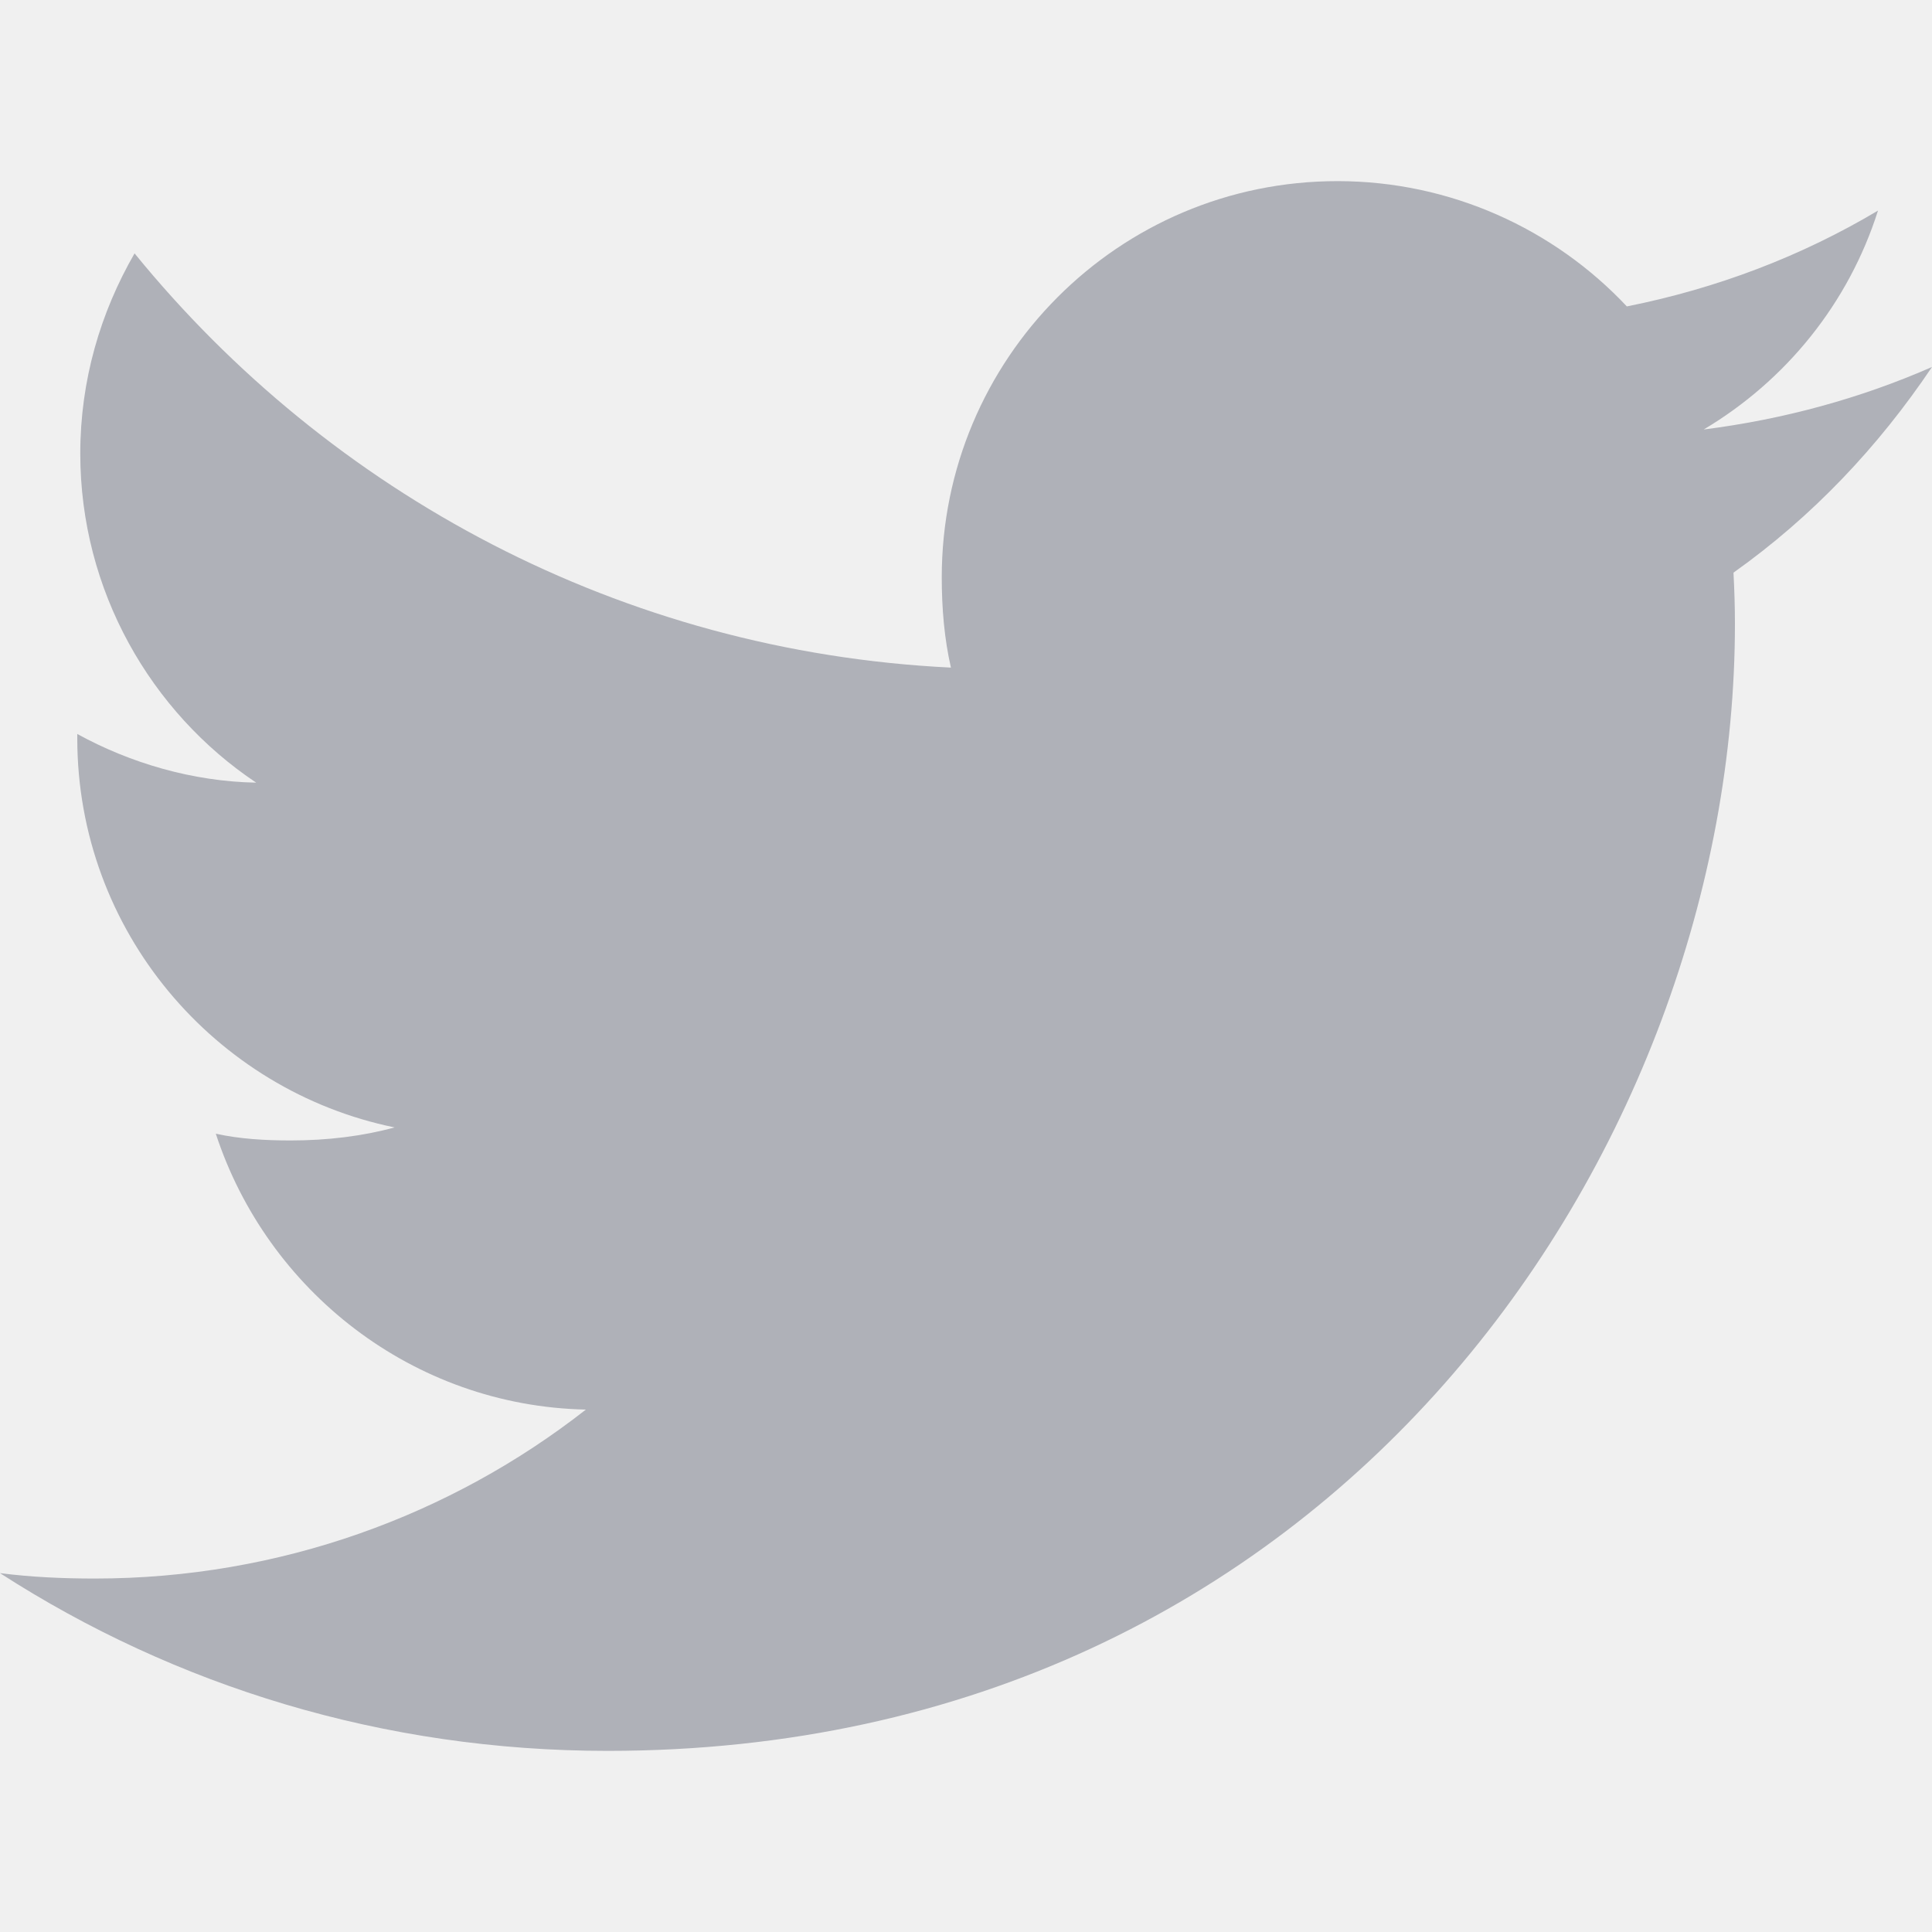
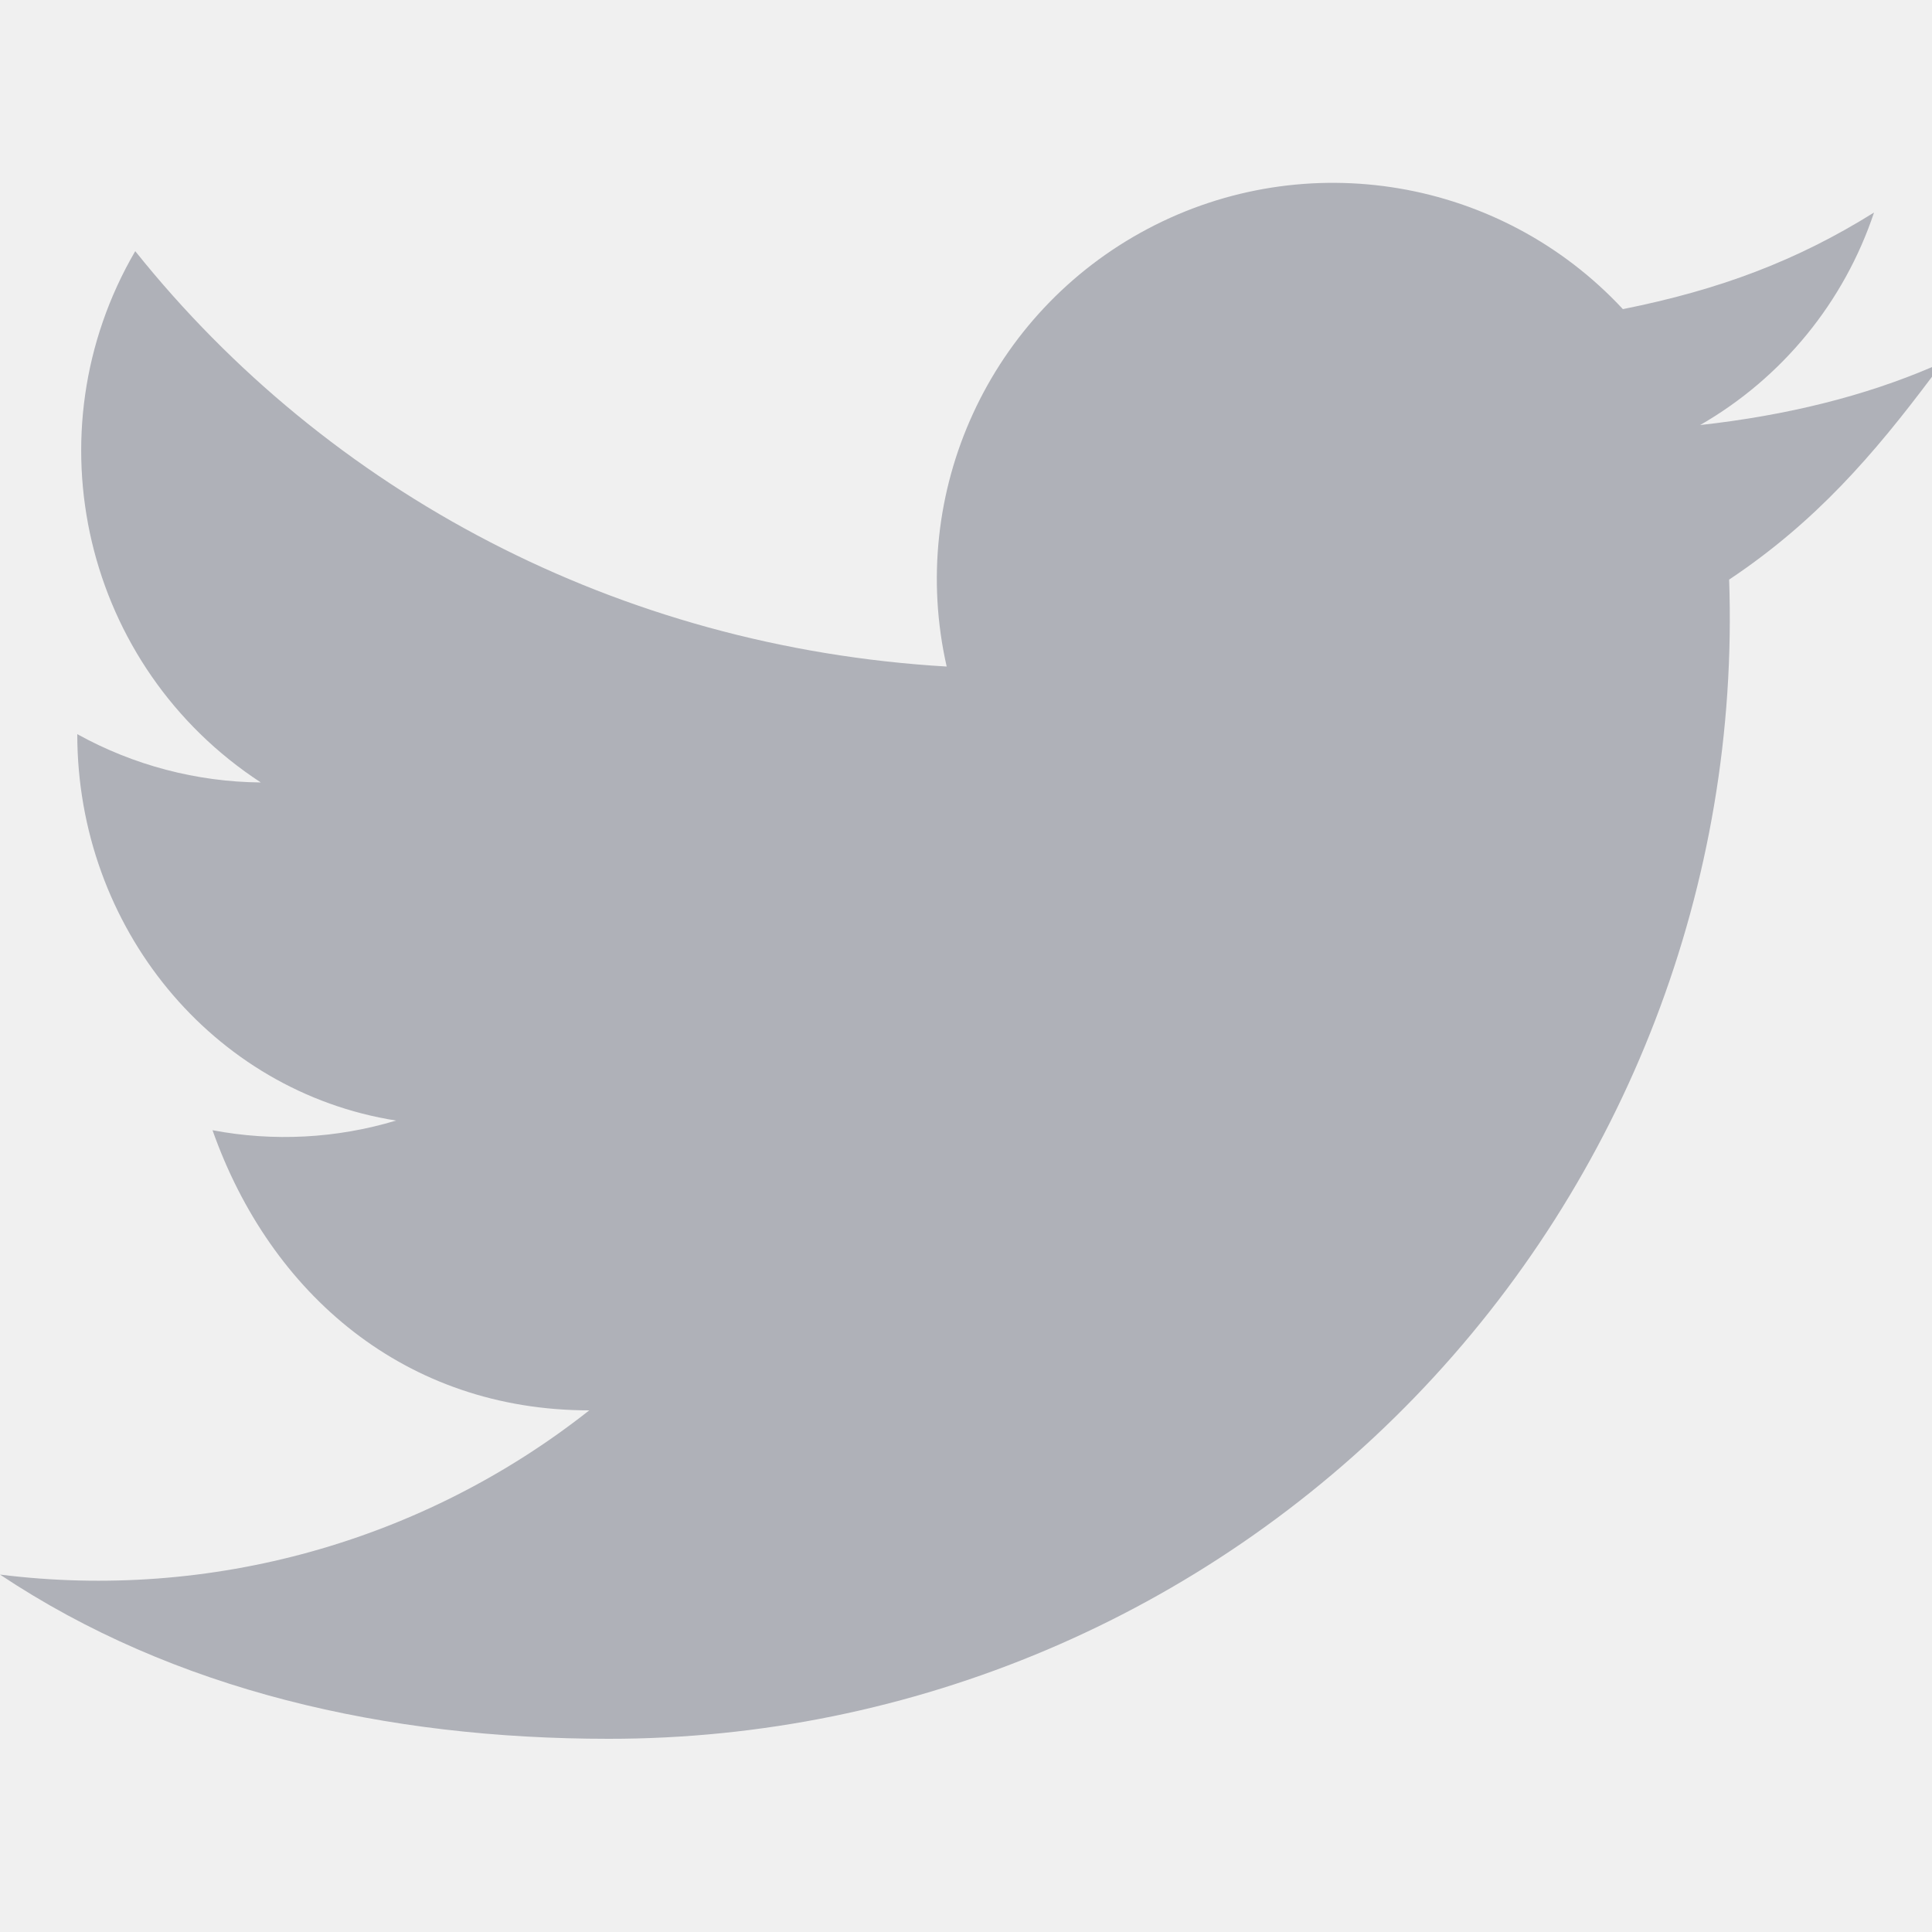
- <svg xmlns="http://www.w3.org/2000/svg" width="20" height="20" viewBox="0 0 20 20" fill="none">
+ <svg xmlns="http://www.w3.org/2000/svg" width="20" height="20" fill="none">
  <g clip-path="url(#clip0)">
-     <path d="M20 3.799C19.256 4.125 18.464 4.341 17.637 4.446C18.488 3.939 19.136 3.141 19.441 2.18C18.649 2.652 17.774 2.986 16.841 3.172C16.089 2.371 15.016 1.875 13.846 1.875C11.576 1.875 9.749 3.717 9.749 5.976C9.749 6.301 9.776 6.614 9.844 6.911C6.435 6.745 3.419 5.111 1.393 2.623C1.039 3.236 0.831 3.939 0.831 4.695C0.831 6.115 1.562 7.374 2.652 8.102C1.994 8.09 1.347 7.899 0.8 7.598C0.8 7.61 0.8 7.626 0.8 7.643C0.8 9.635 2.221 11.29 4.085 11.671C3.751 11.762 3.388 11.806 3.01 11.806C2.748 11.806 2.482 11.791 2.234 11.736C2.765 13.36 4.272 14.554 6.065 14.592C4.67 15.684 2.899 16.341 0.981 16.341C0.645 16.341 0.323 16.326 0 16.285C1.816 17.456 3.969 18.125 6.29 18.125C13.835 18.125 17.96 11.875 17.96 6.457C17.96 6.276 17.954 6.101 17.945 5.928C18.759 5.35 19.442 4.629 20 3.799Z" fill="#AFB1B8" />
+     <path d="M20 3.8c-.7.3-1.5.5-2.4.6a4 4 0 001.8-2.2c-.8.5-1.6.8-2.6 1a4.1 4.1 0 00-7 3.7c-3.4-.2-6.4-1.8-8.4-4.3a4.1 4.1 0 001.3 5.5 4 4 0 01-1.9-.5c0 2 1.4 3.7 3.3 4a4 4 0 01-1.9.1c.6 1.7 2 2.9 3.9 2.9A8.2 8.2 0 010 16.3C1.8 17.5 4 18 6.3 18A11.6 11.6 0 0017.9 6c.9-.6 1.5-1.3 2.1-2.1z" fill="#AFB1B8" />
  </g>
  <defs>
    <clipPath id="clip0">
-       <rect width="20" height="20" fill="white" />
+       <path fill="#fff" d="M0 0h20v20H0z" />
    </clipPath>
  </defs>
</svg>
